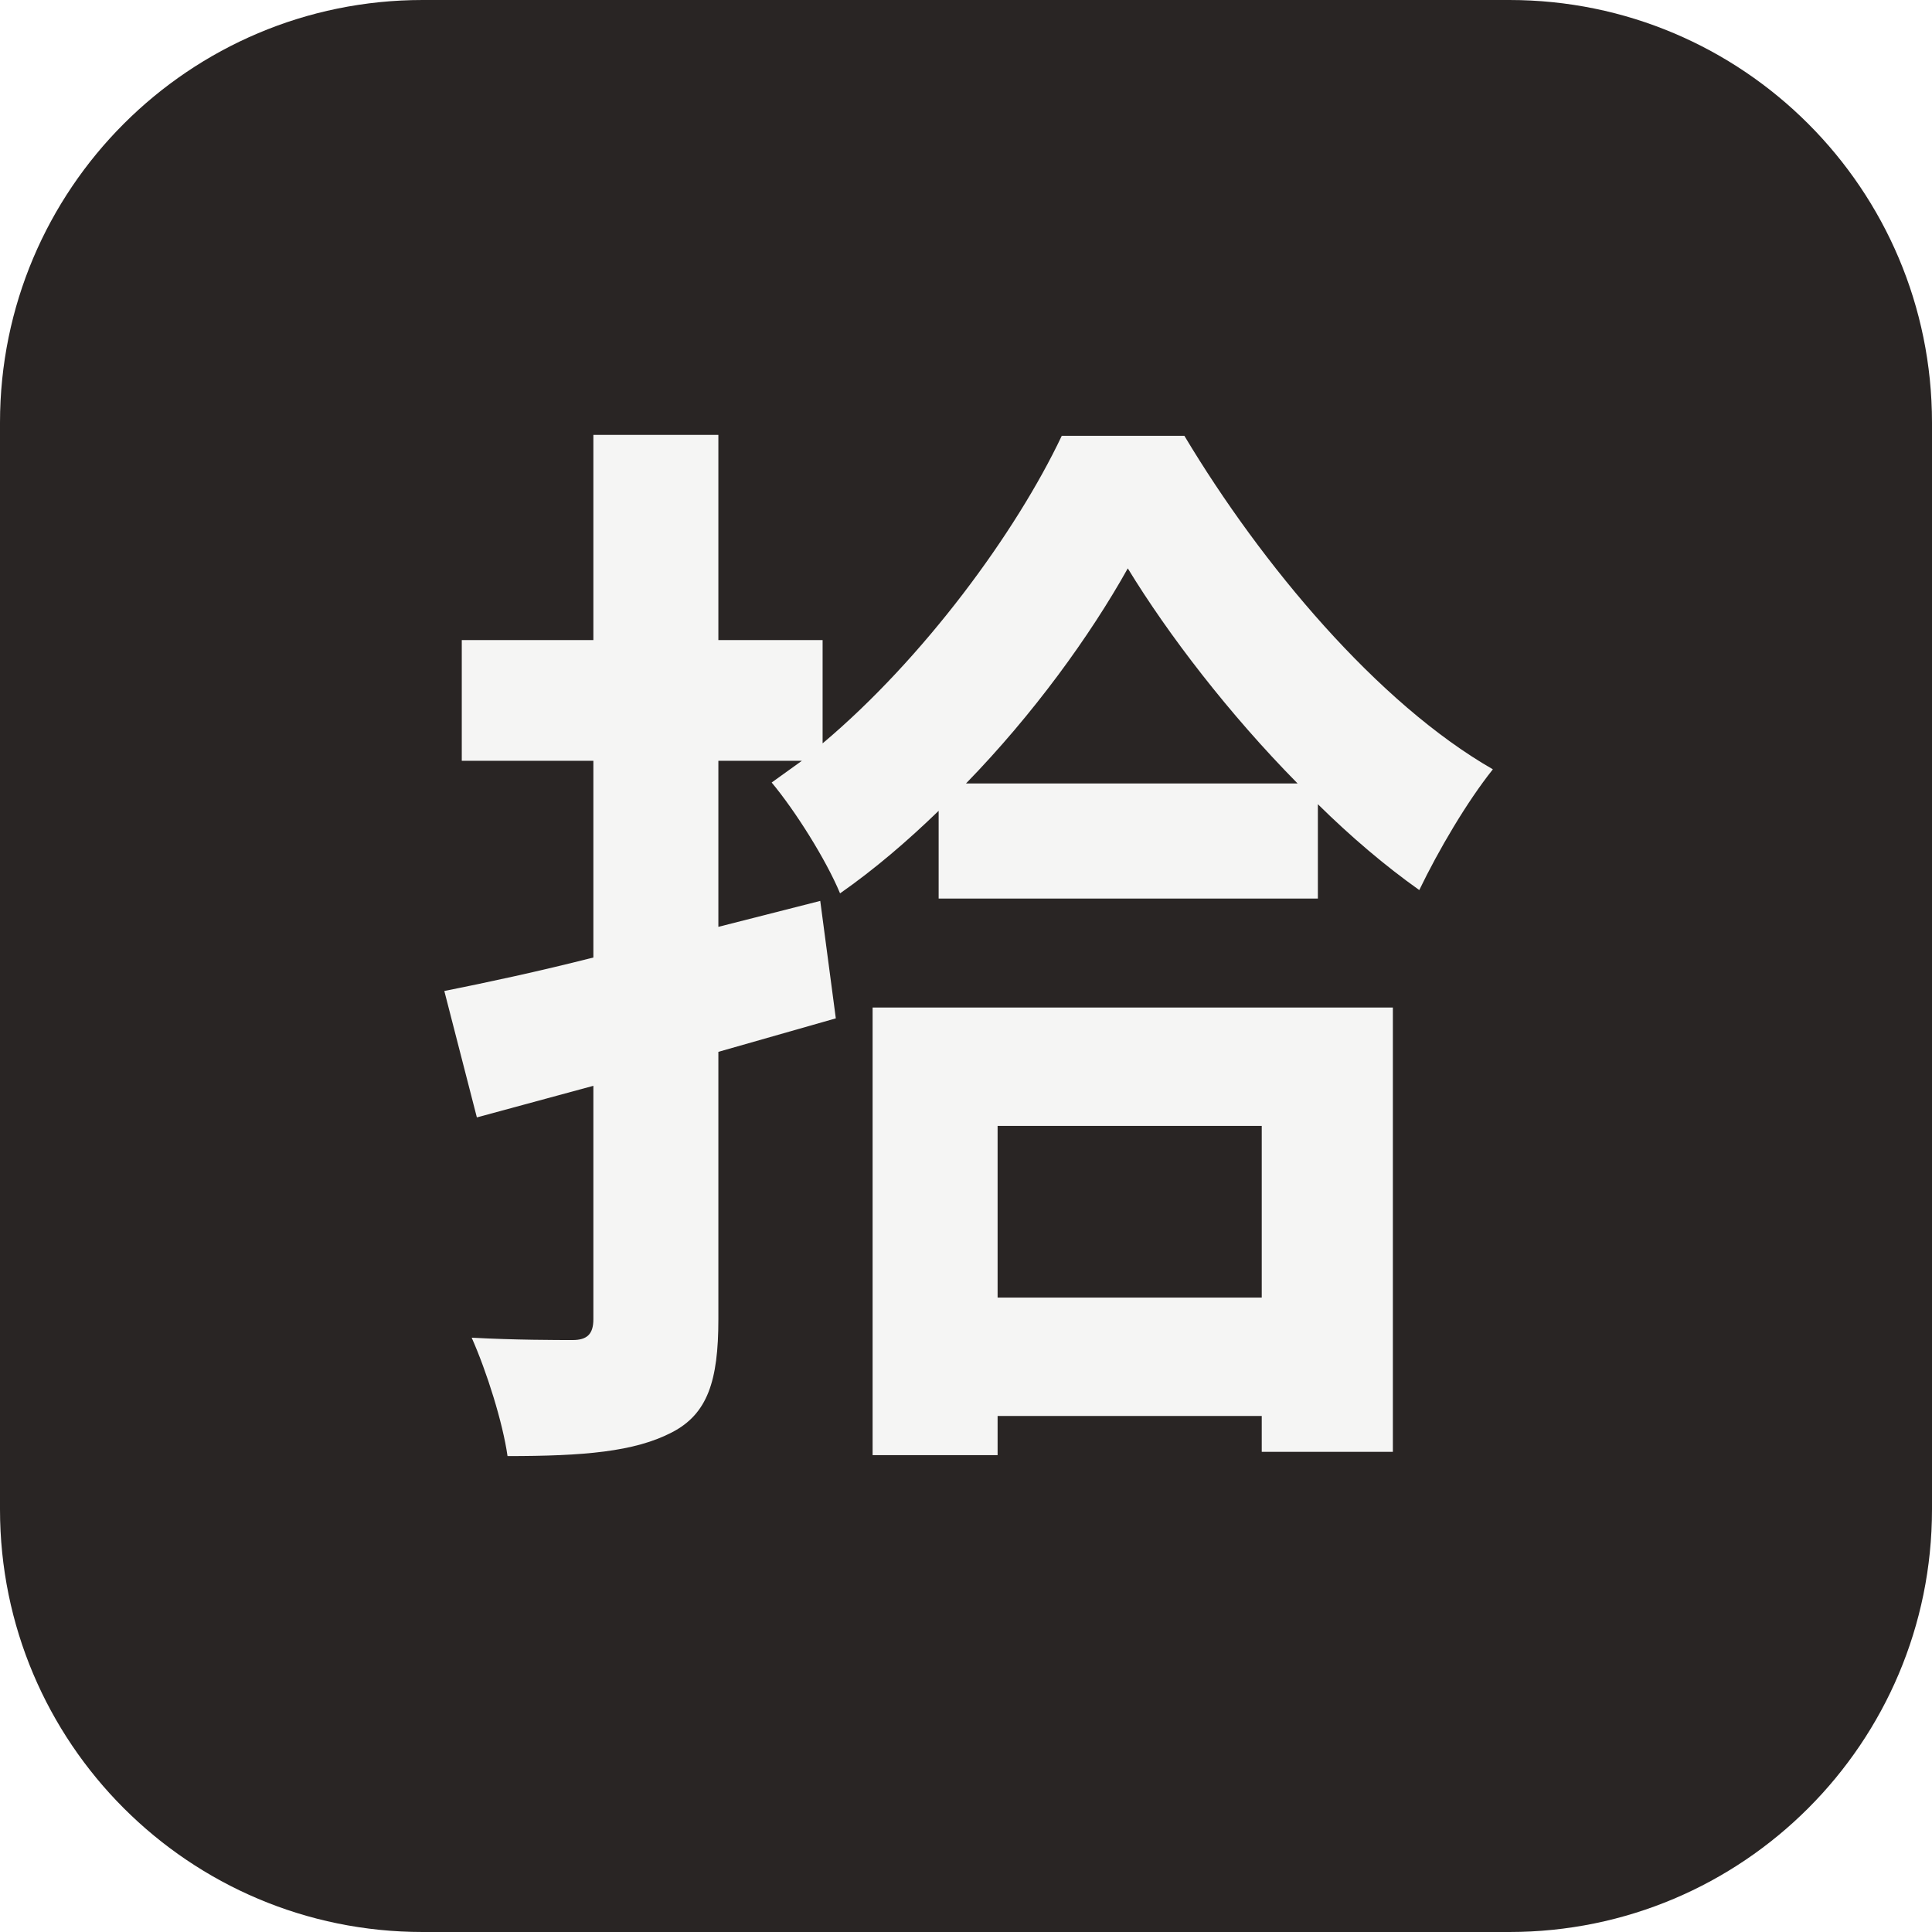
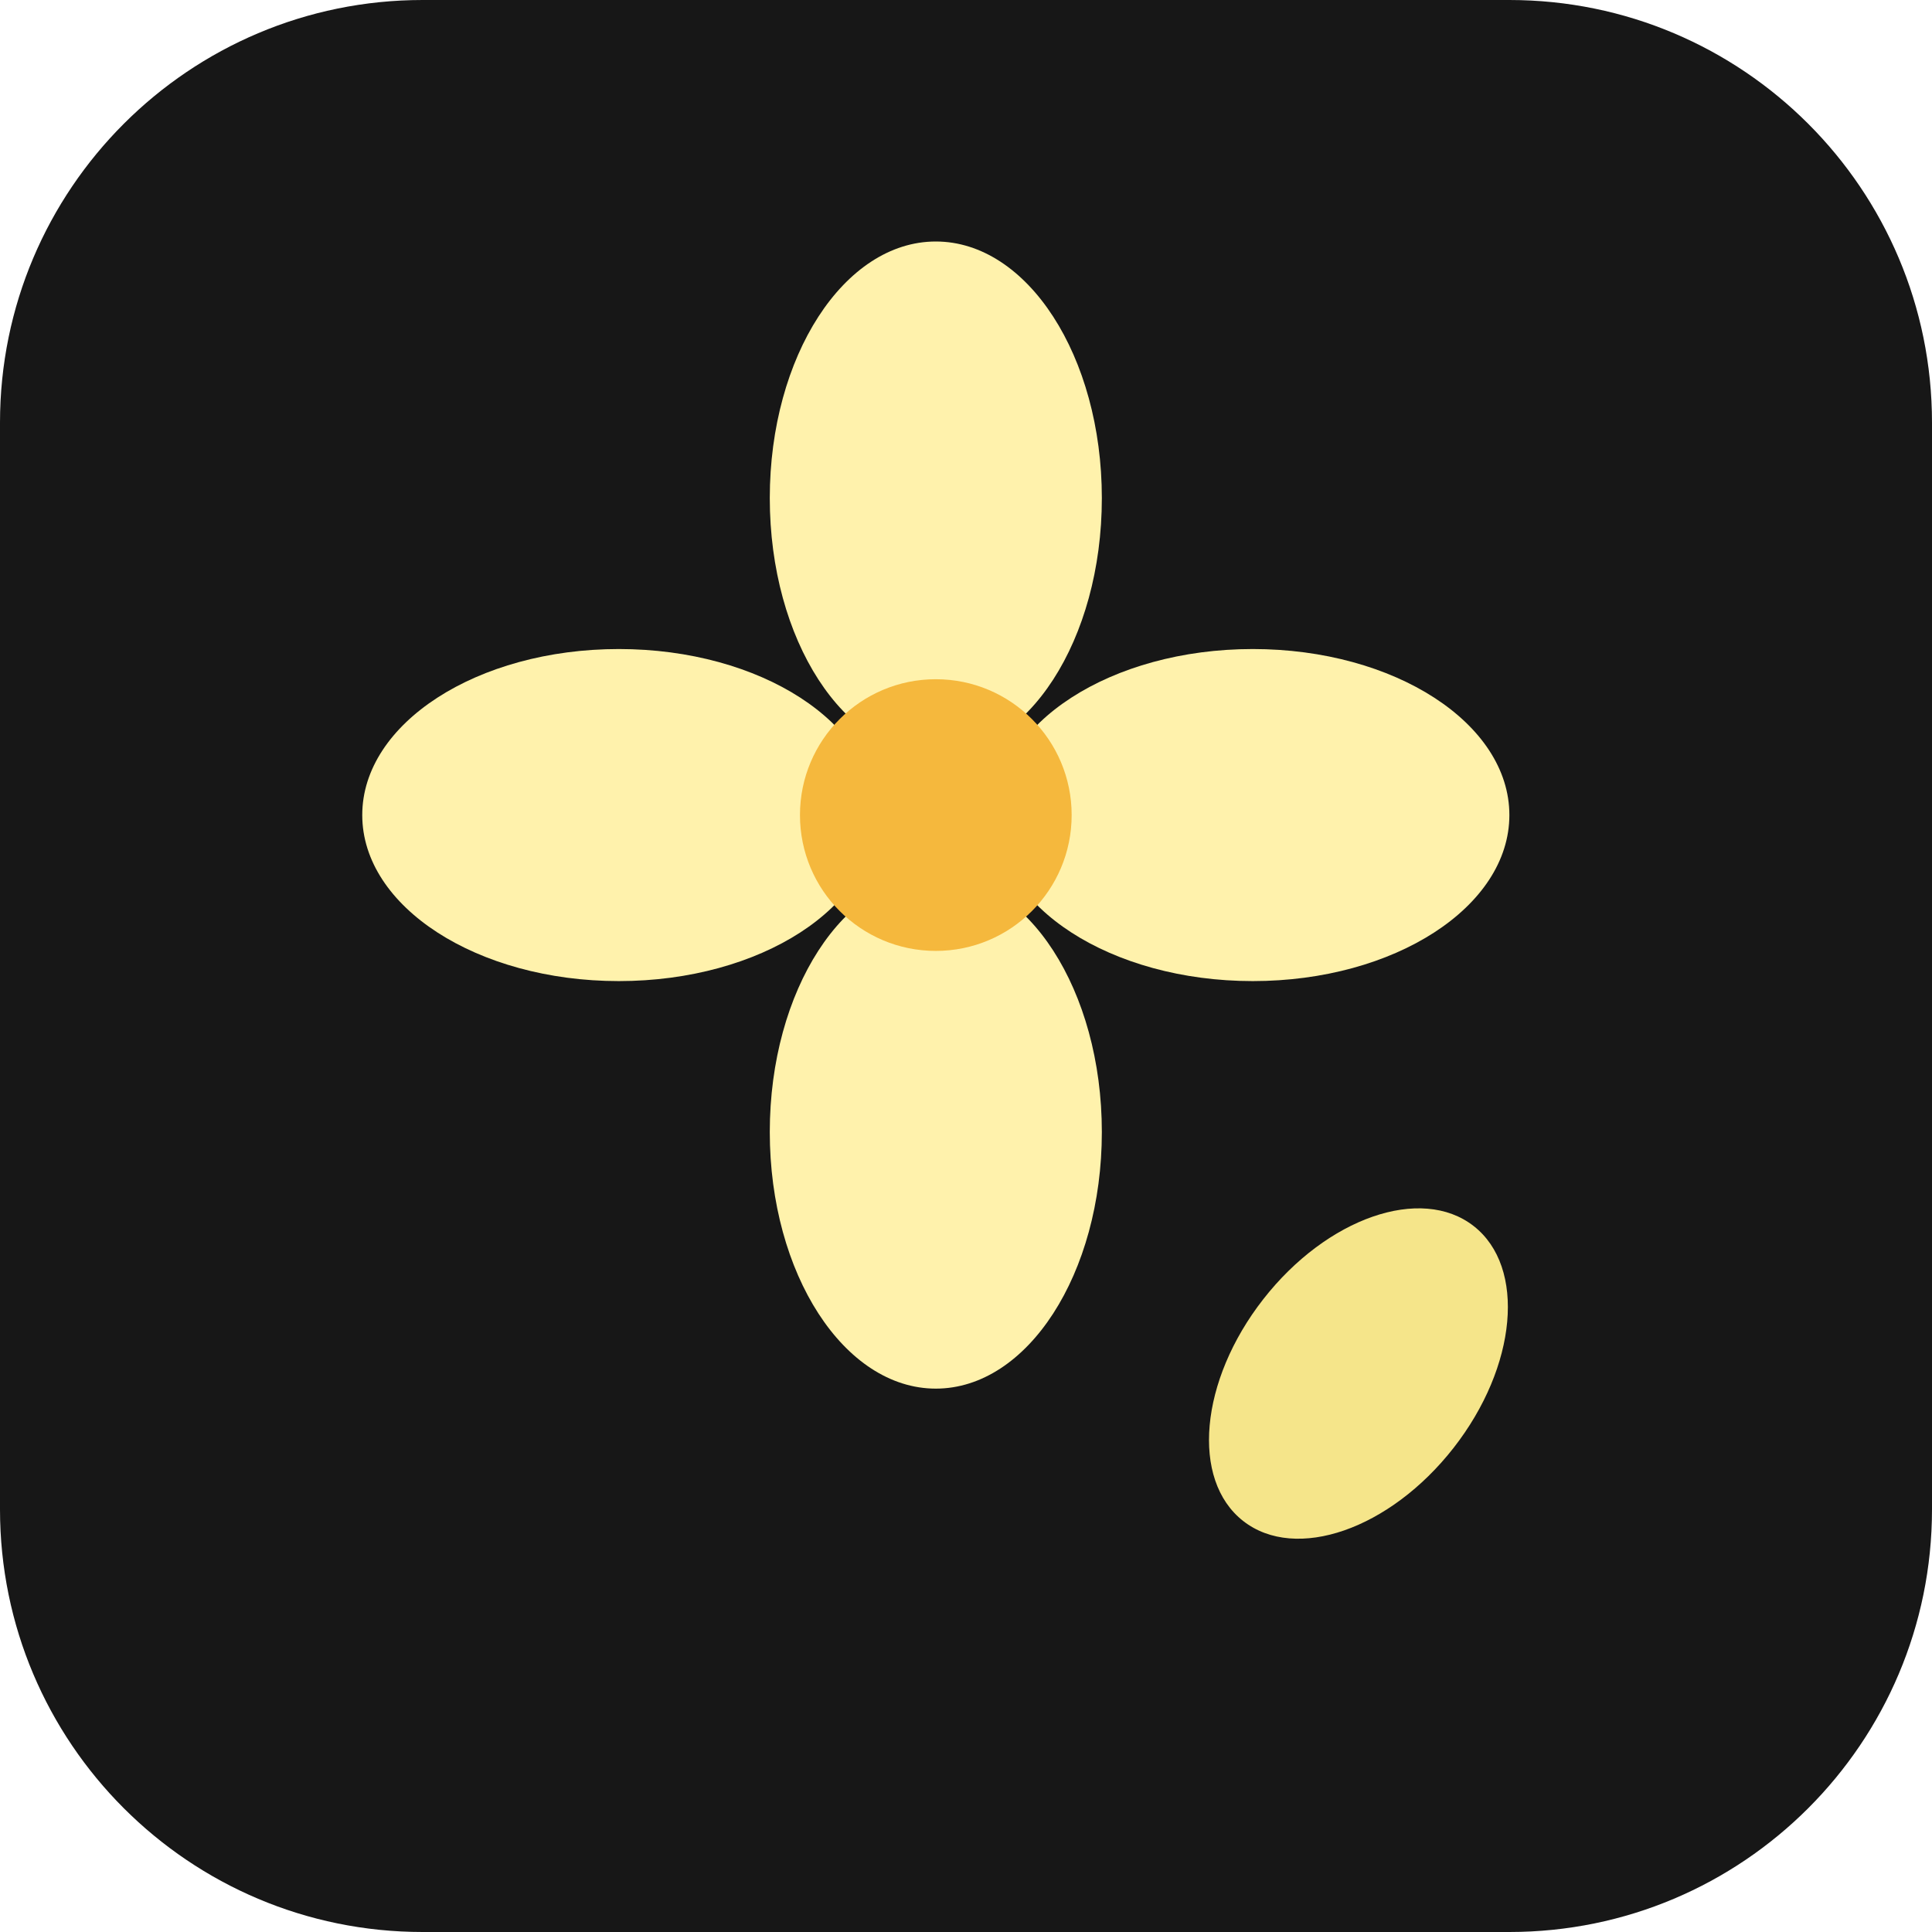
<svg xmlns="http://www.w3.org/2000/svg" viewBox="0 0 64 64">
-   <rect width="64" height="64" rx="14" fill="#292524" />
-   <text x="32" y="45" font-size="36" text-anchor="middle" fill="#f5f5f4" font-family="serif" font-weight="bold">拾</text>
+   <rect width="64" height="64" rx="14" fill="#171717" />
+   <g fill="#fff2ac">
+     <ellipse cx="31" cy="16.5" rx="5.5" ry="8.5" />
+     <ellipse cx="31" cy="16.5" rx="5.5" ry="8.5" transform="rotate(90 31 27)" />
+     <ellipse cx="31" cy="16.5" rx="5.5" ry="8.5" transform="rotate(180 31 27)" />
+     <ellipse cx="31" cy="16.5" rx="5.5" ry="8.5" transform="rotate(270 31 27)" />
+   </g>
+   <circle cx="31" cy="27" r="4.5" fill="#f5b83d" />
+   <ellipse cx="45" cy="45.5" rx="4" ry="6.2" fill="#f5e58a" transform="rotate(38 45 45.5)" />
</svg>
